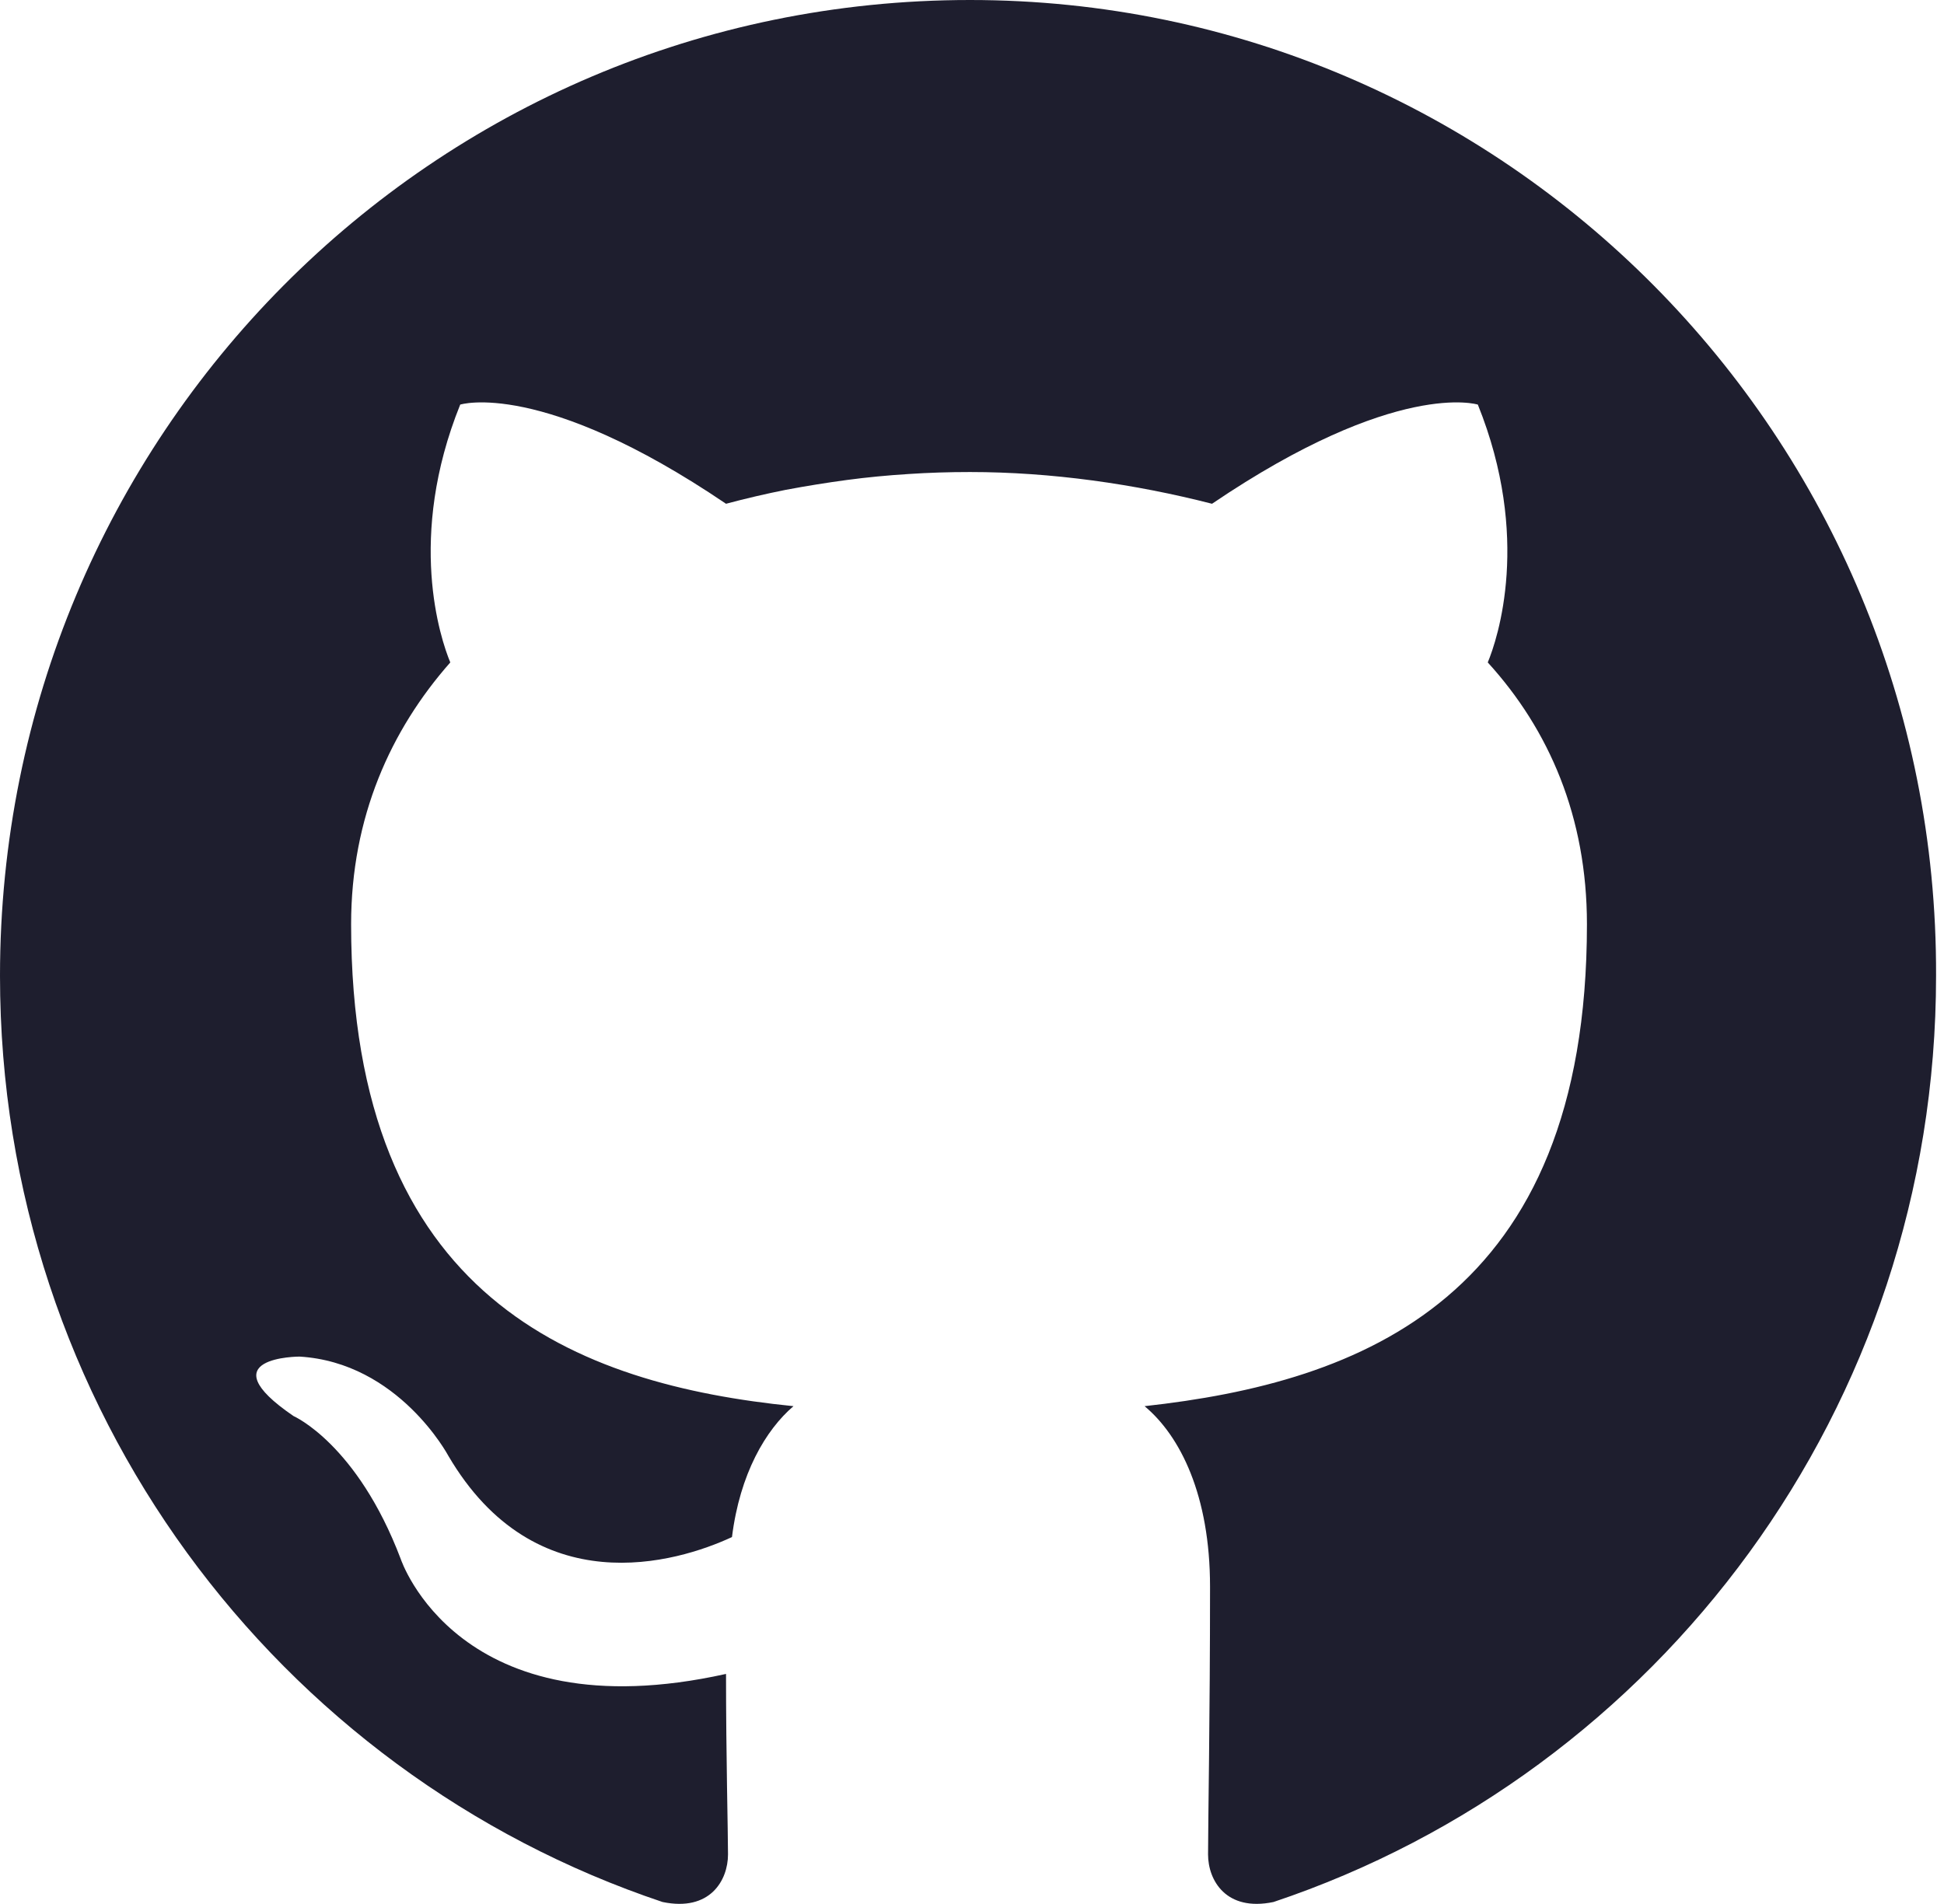
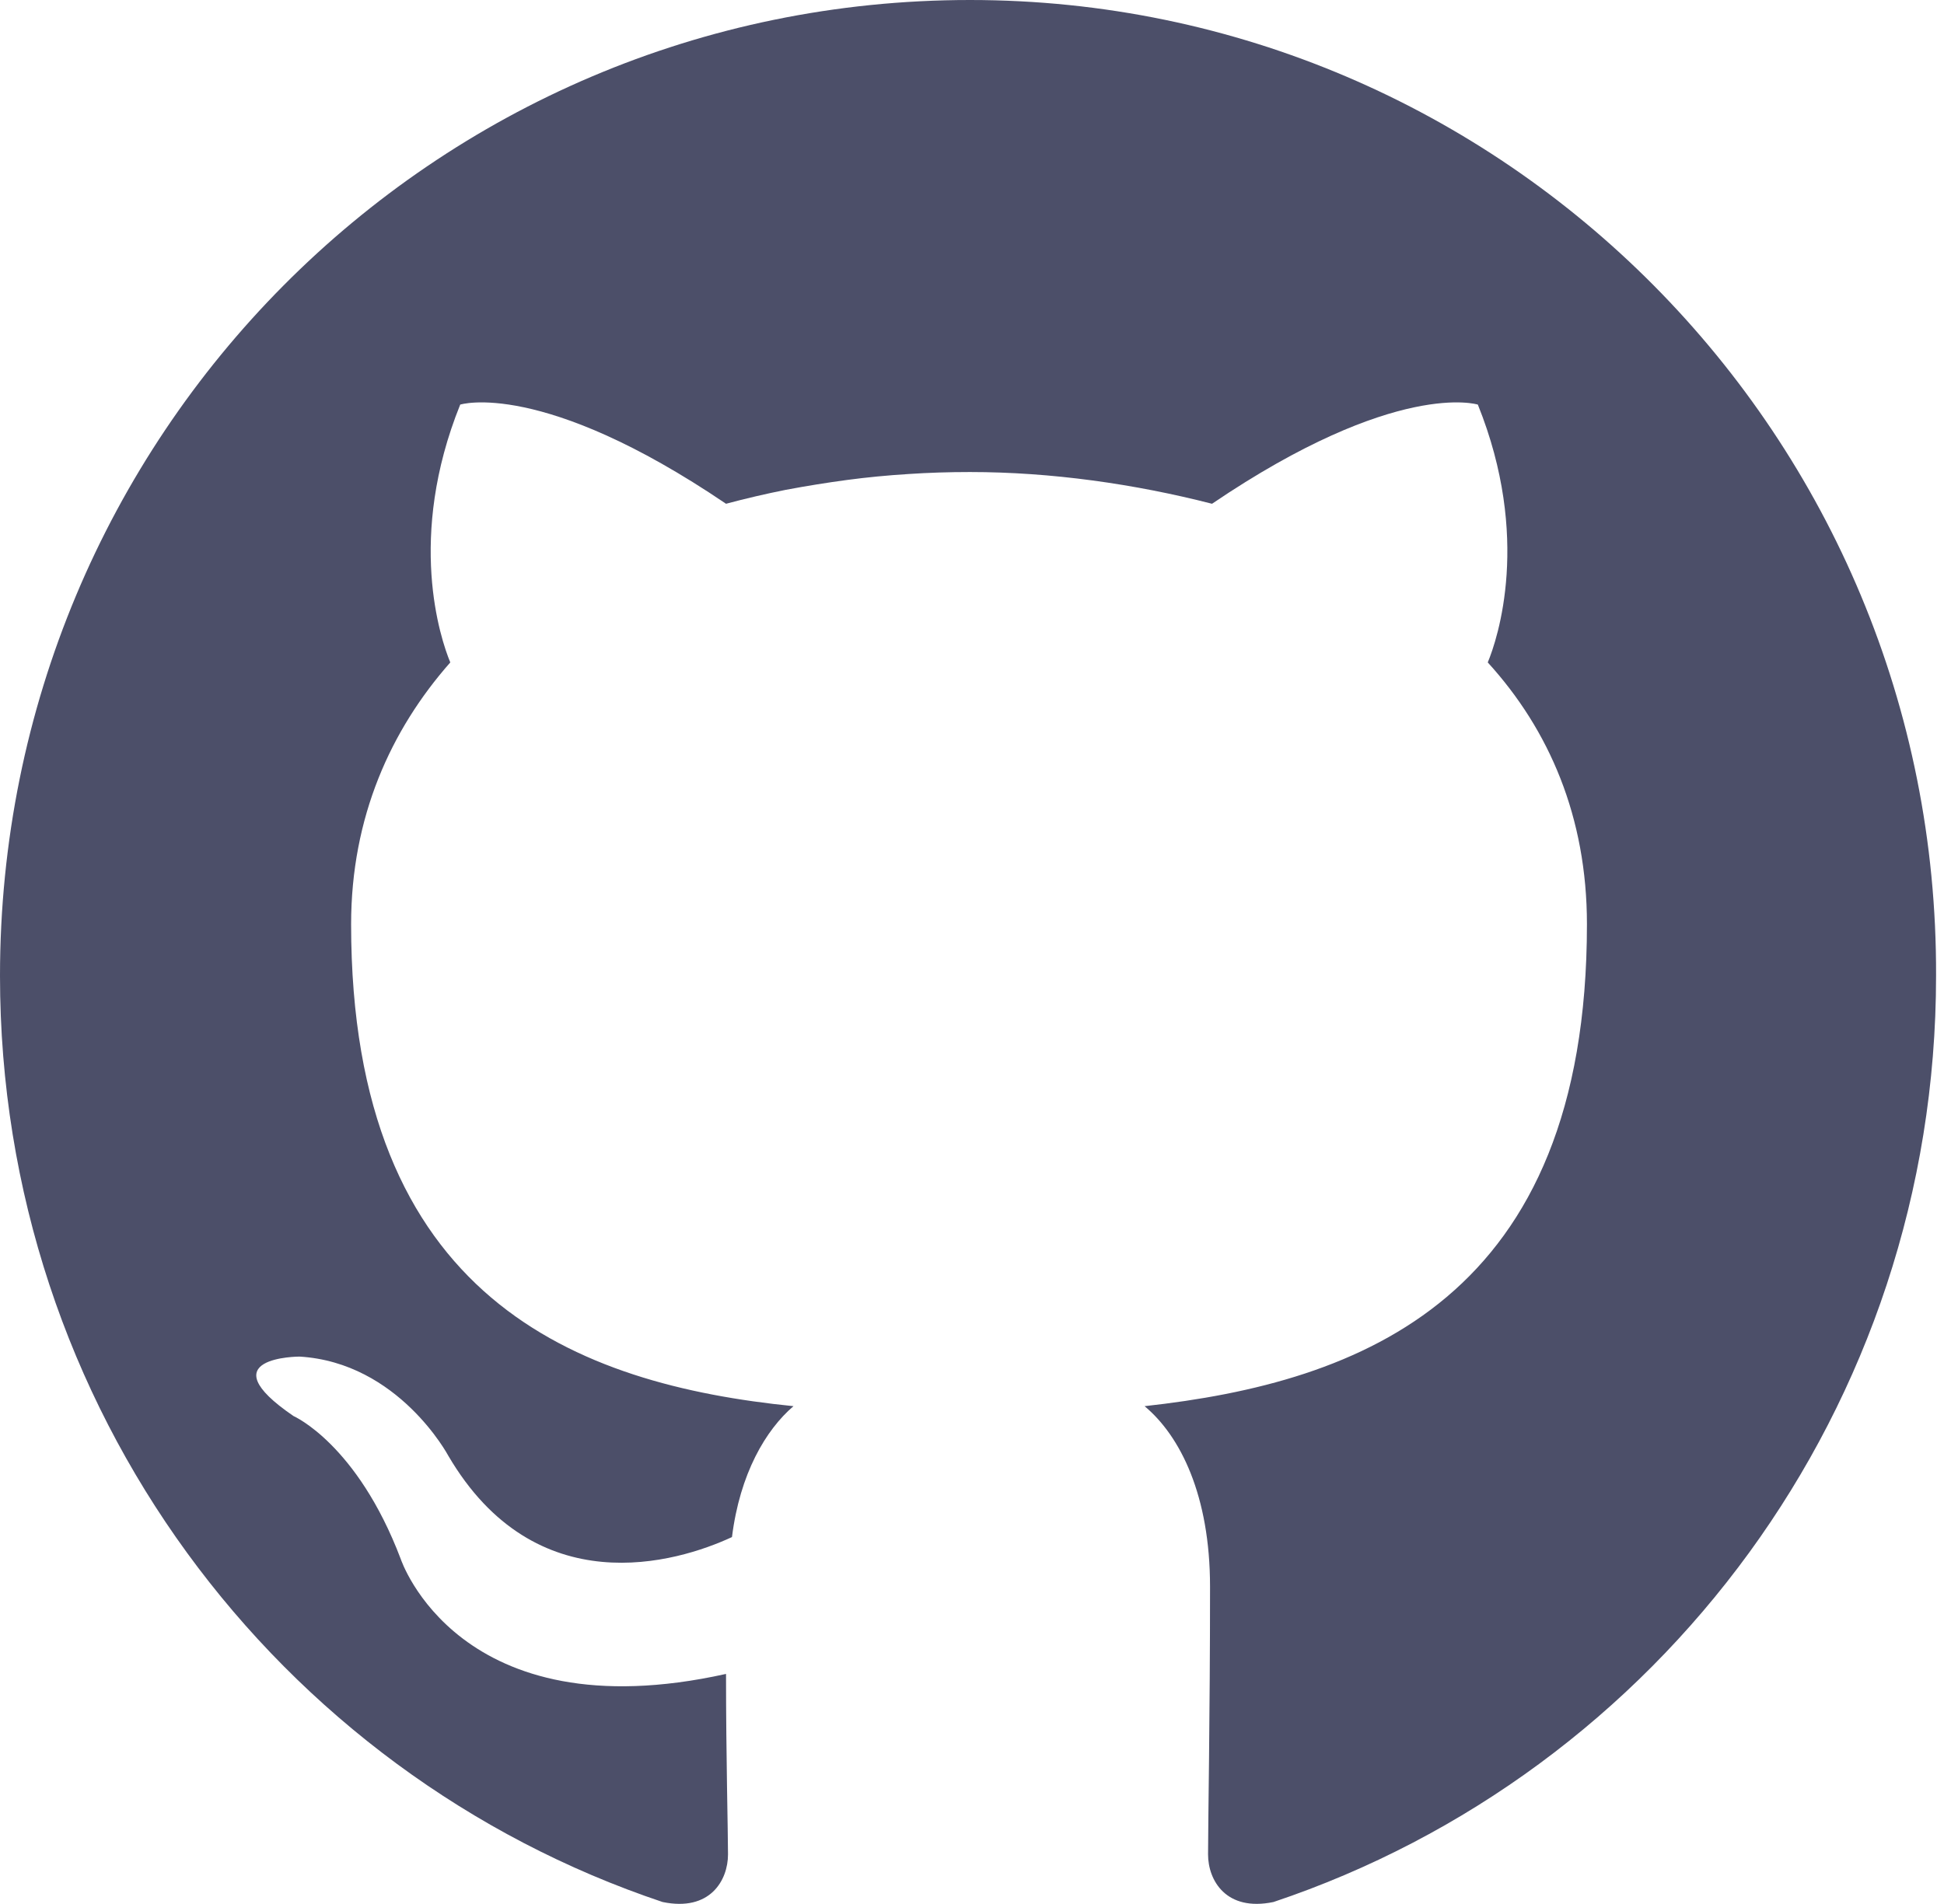
<svg xmlns="http://www.w3.org/2000/svg" version="1.2" viewBox="0 0 98 96" width="98" height="96">
  <style>
- 		.s0 { fill: #1e1e2e } 
+ 		.s0 { fill: #4c4f69 } 
	</style>
  <path id="Layer" fill-rule="evenodd" class="s0" d="m48.9 0c-27.1 0-48.9 22-48.9 49.2 0 21.8 14 40.2 33.4 46.7 2.4 0.5 3.3-1.1 3.3-2.4 0-1.1-0.1-5-0.1-9.1-13.5 3-16.4-5.8-16.4-5.8-2.2-5.8-5.4-7.2-5.4-7.2-4.4-3 0.3-3 0.3-3 5 0.3 7.5 5 7.5 5 4.4 7.5 11.5 5.4 14.3 4.1 0.4-3.2 1.7-5.4 3.1-6.6-10.9-1.1-22.3-5.4-22.3-24.3 0-5.4 2-9.8 5-13.2-0.5-1.2-2.2-6.3 0.5-13 0 0 4.1-1.3 13.4 5q1.5-0.4 3-0.7 1.6-0.3 3.1-0.5 1.5-0.2 3.1-0.3 1.5-0.1 3.1-0.1c4.1 0 8.3 0.6 12.2 1.6 9.3-6.3 13.4-5 13.4-5 2.7 6.7 1 11.8 0.5 13 3.1 3.4 5 7.8 5 13.2 0 18.9-11.4 23.1-22.3 24.3 1.8 1.5 3.3 4.5 3.3 9.1 0 6.6-0.1 11.9-0.1 13.5 0 1.3 0.9 2.9 3.3 2.4 19.4-6.5 33.4-24.9 33.4-46.7 0.1-27.2-21.8-49.2-48.7-49.2z" />
</svg>
